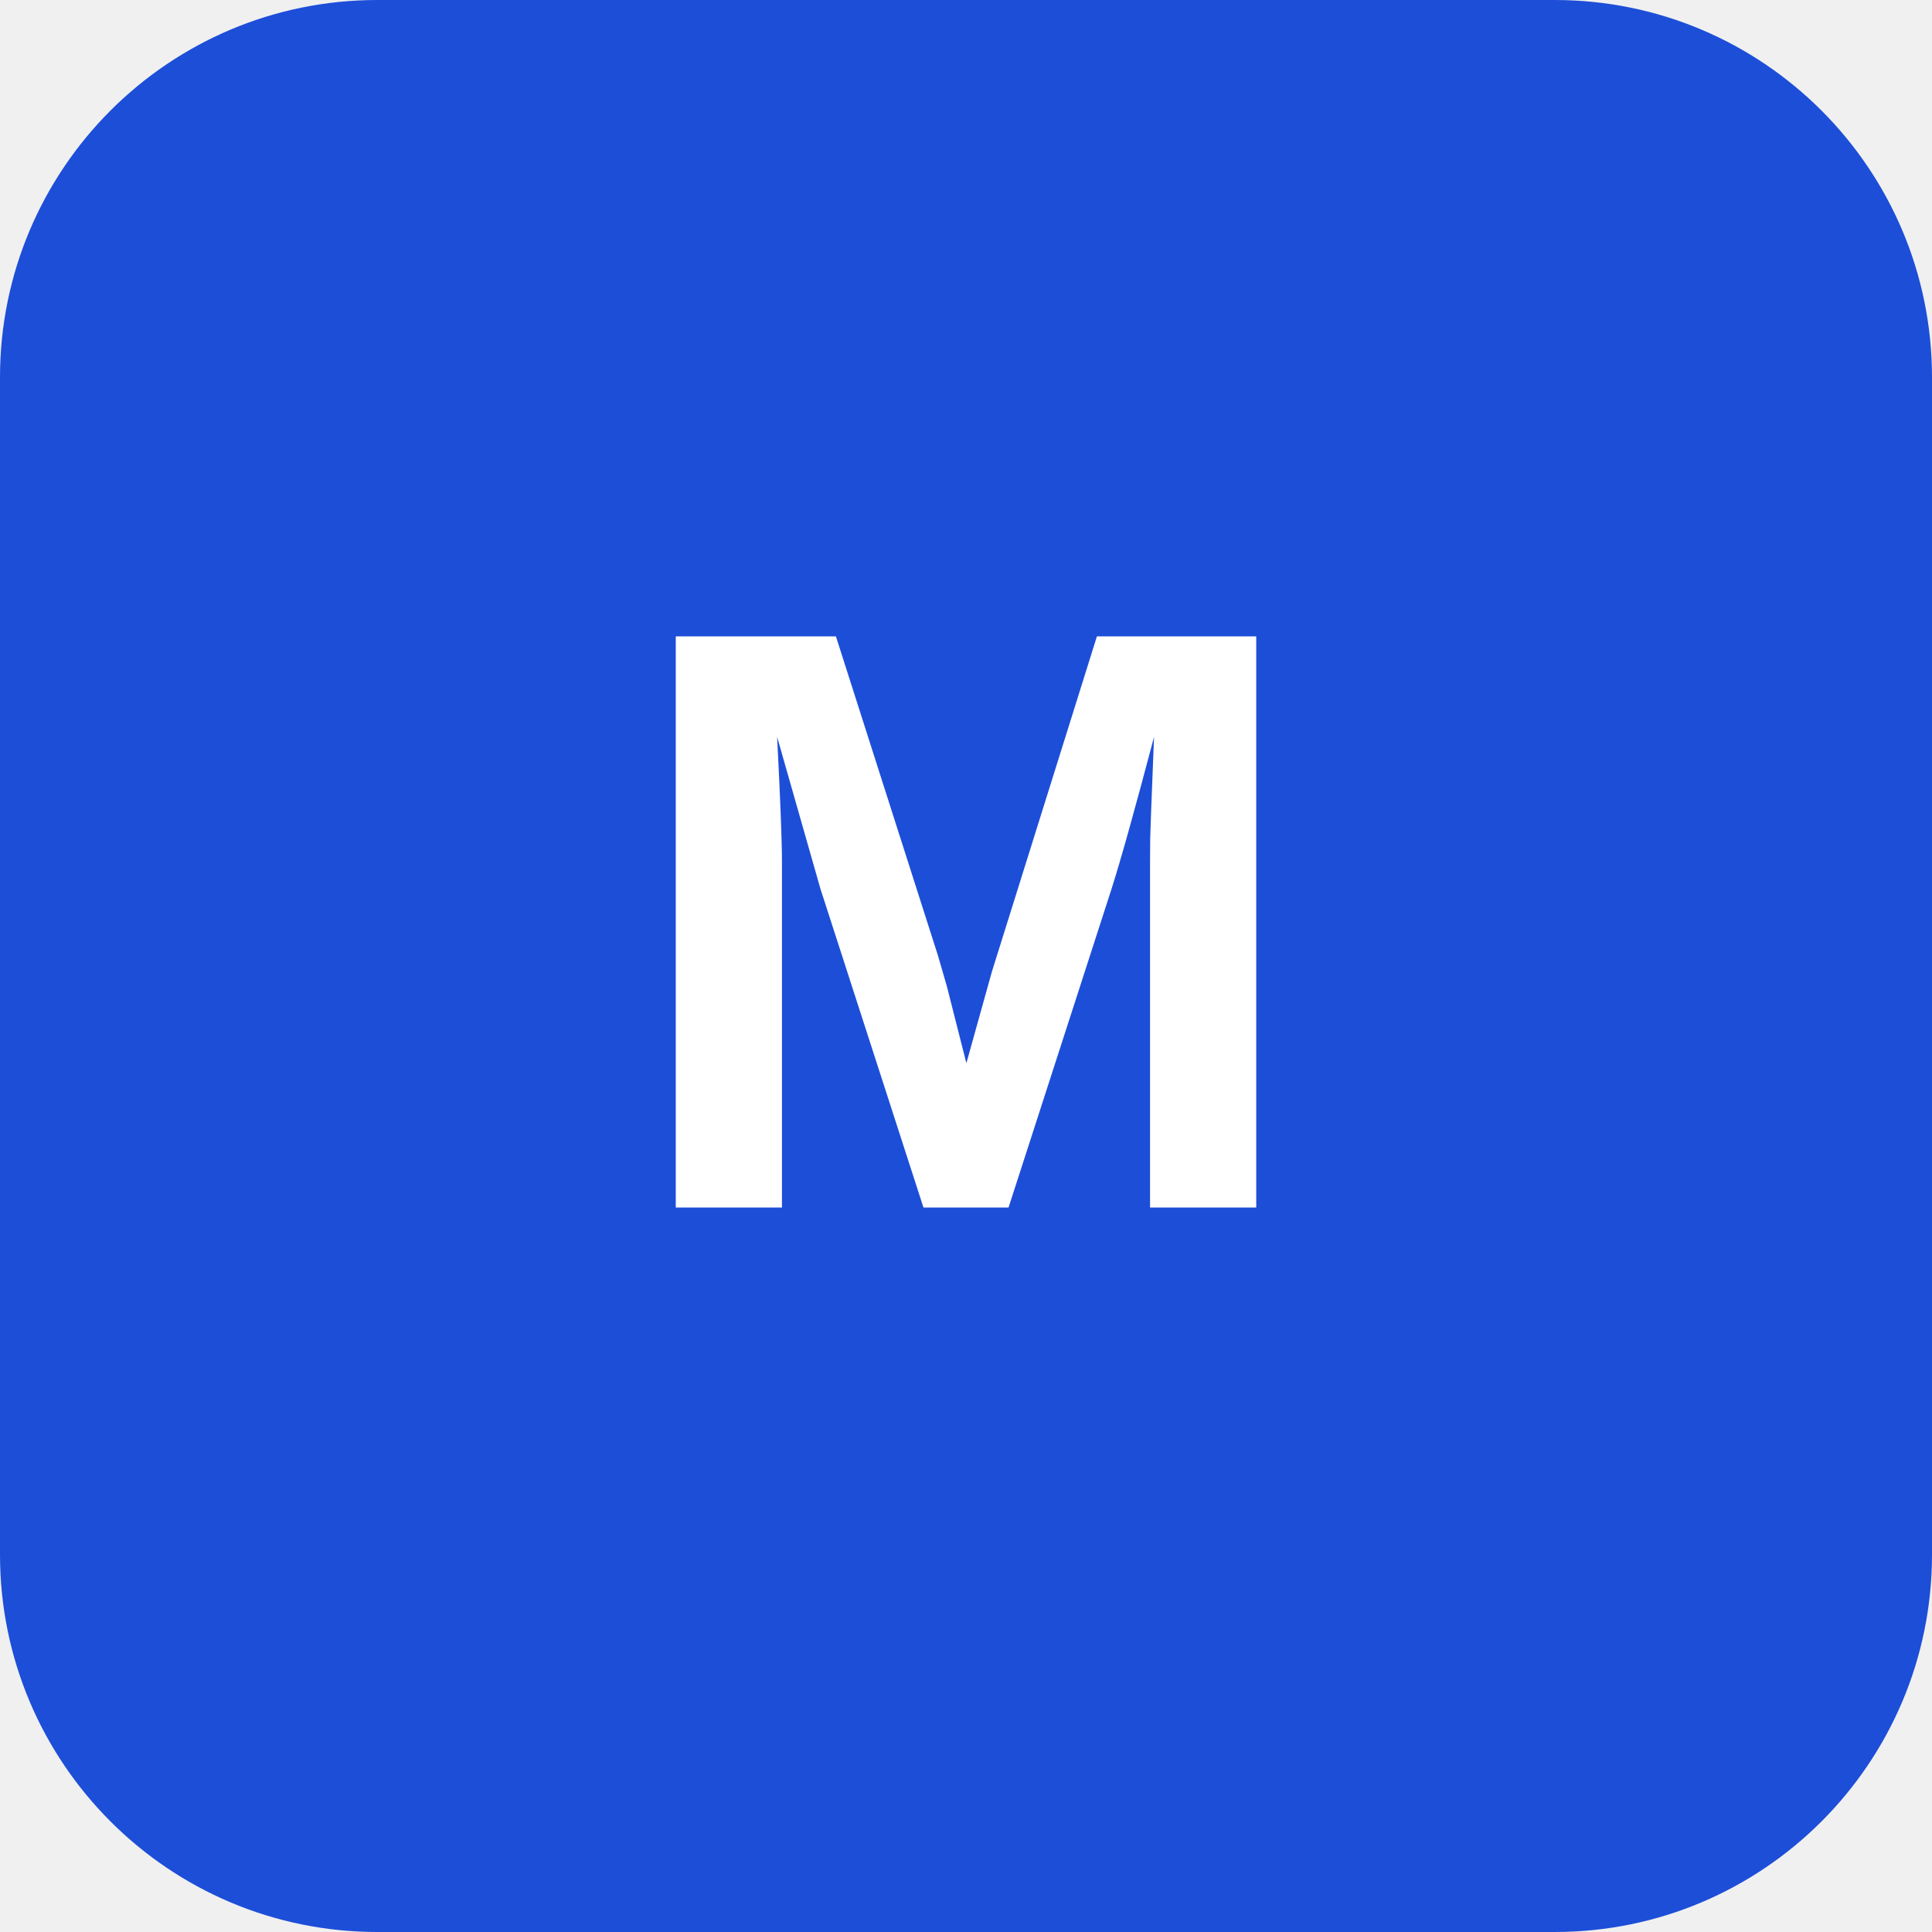
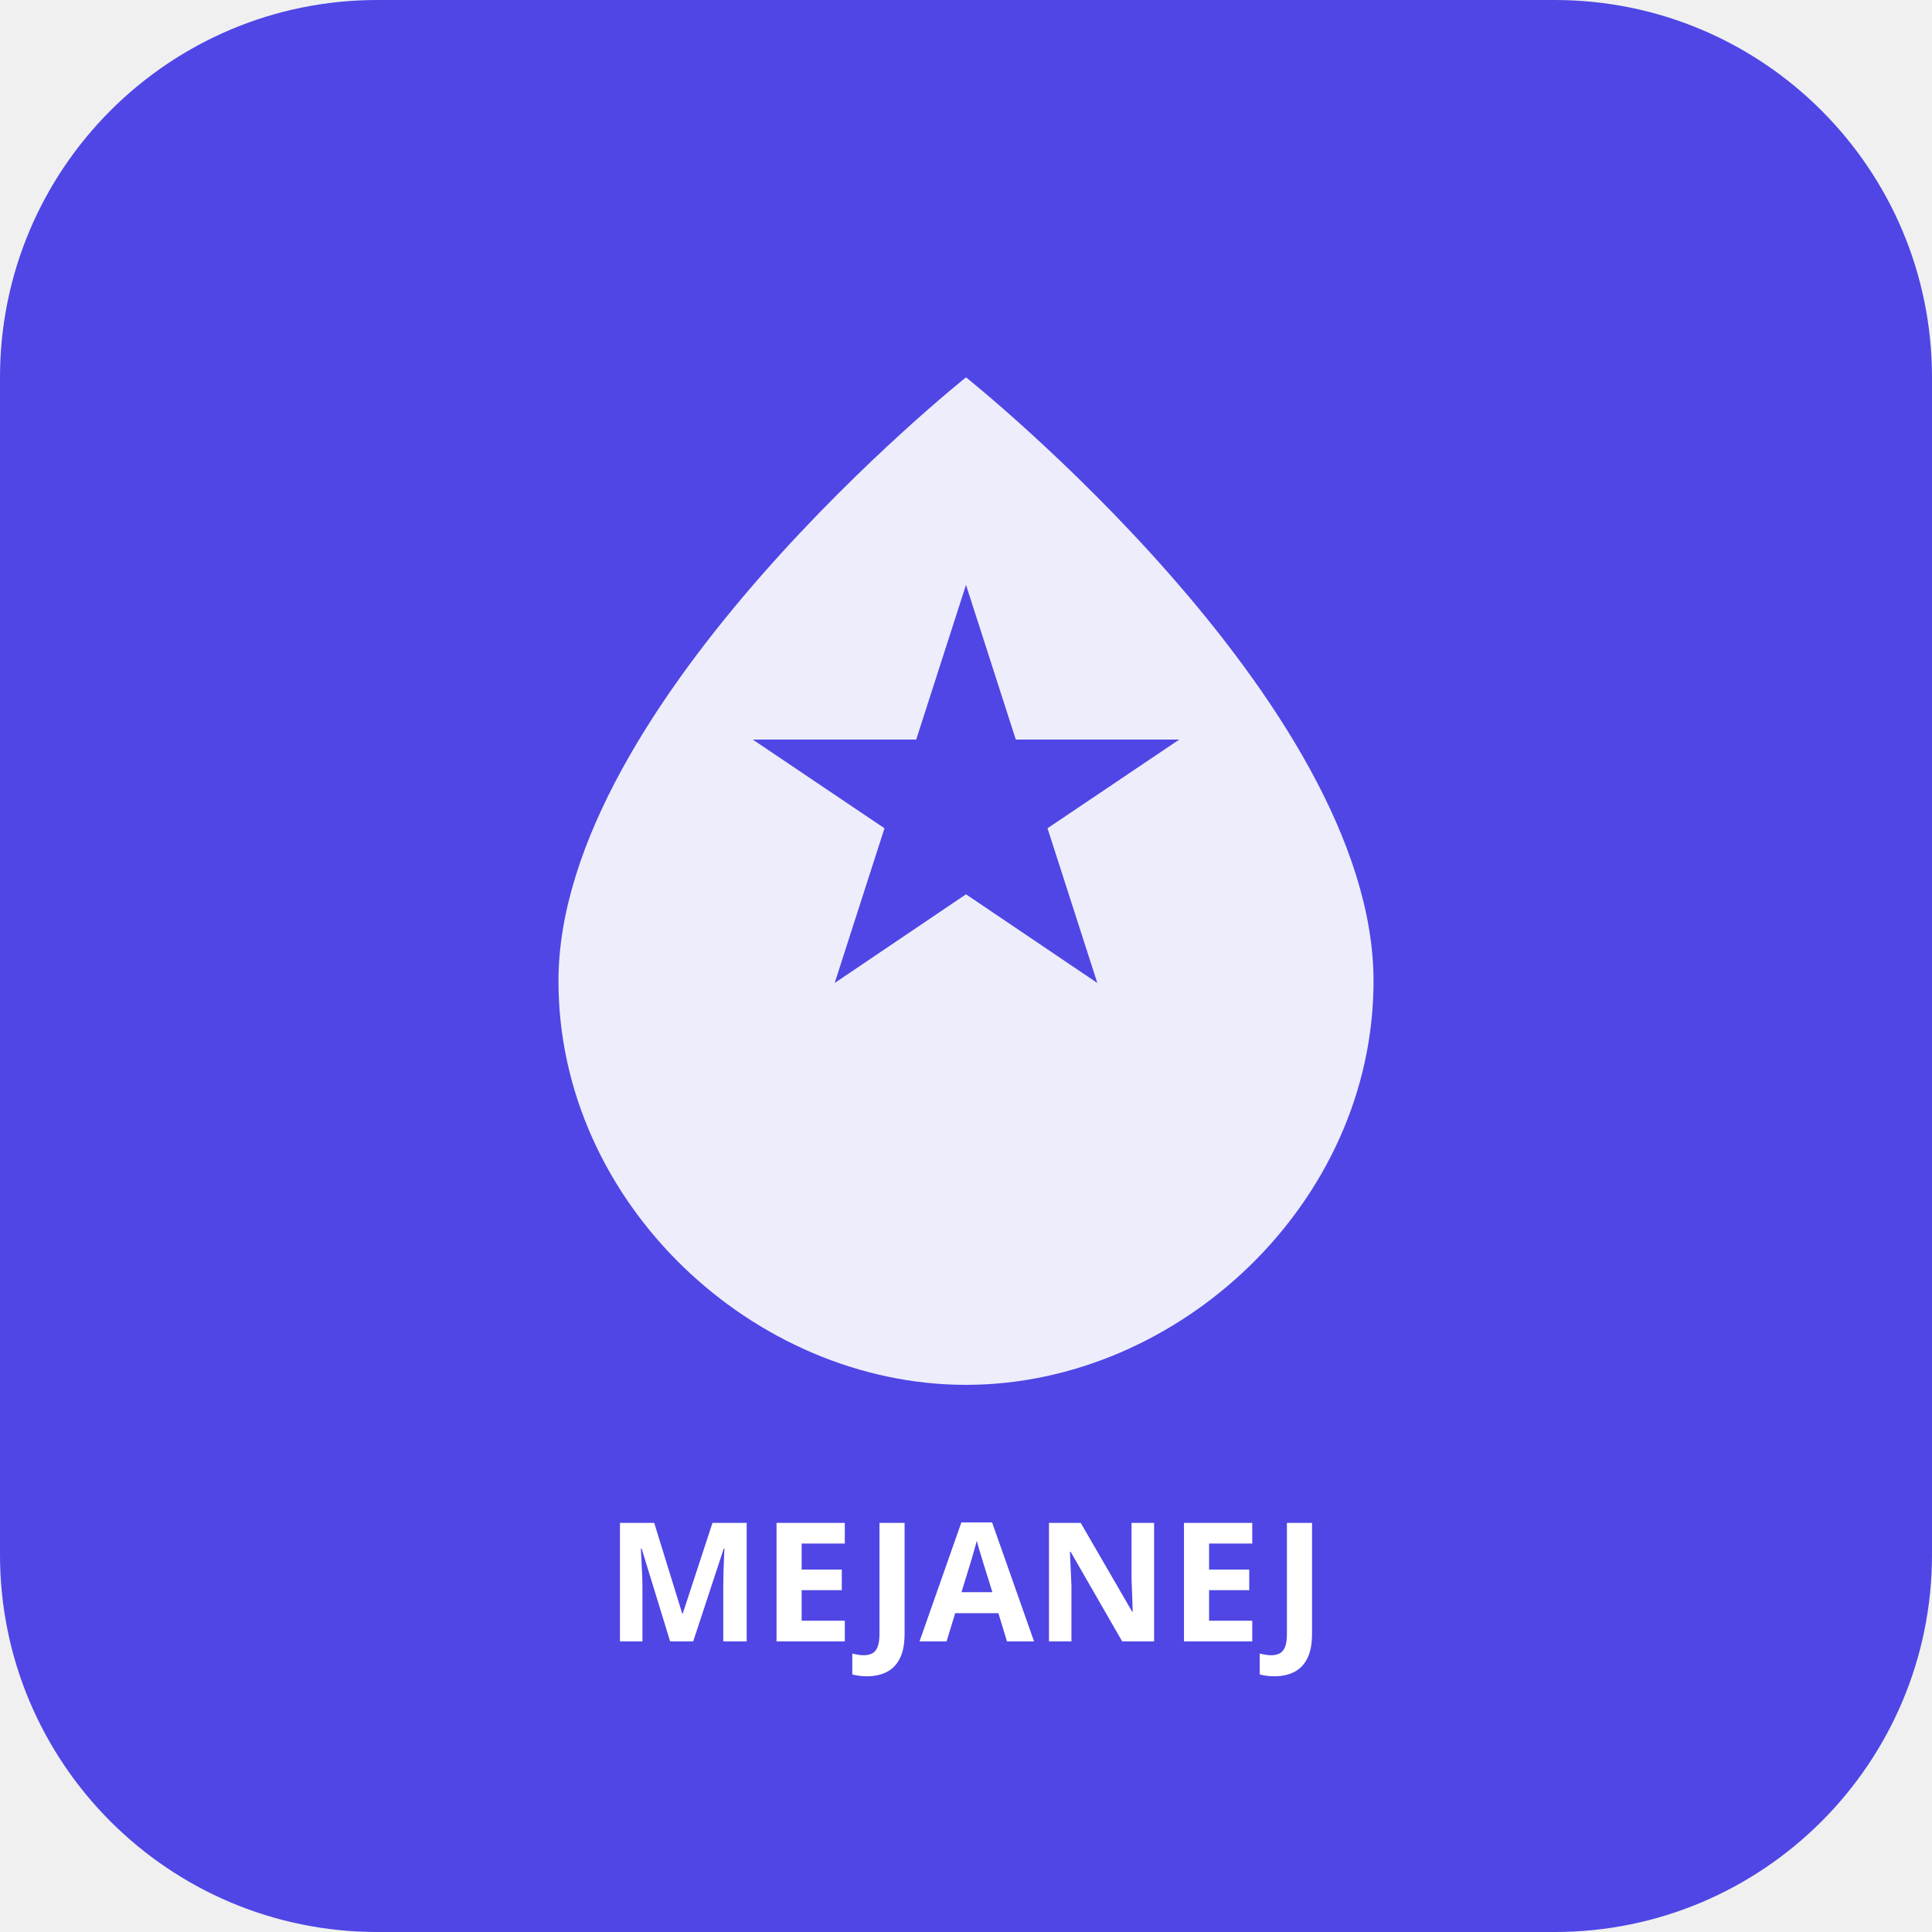
- <svg xmlns="http://www.w3.org/2000/svg" width="512" height="512" viewBox="0 0 512 512">
-   <rect width="512" height="512" rx="100" fill="#1d4ed8" />
-   <text x="256" y="320" font-family="Arial, sans-serif" font-size="220" font-weight="bold" fill="white" text-anchor="middle">M</text>
+ <svg xmlns="http://www.w3.org/2000/svg" width="512" height="512" viewBox="0 0 512 512" fill="none">
+   <rect width="512" height="512" rx="100" fill="#4f46e5" />
+   <path d="M256 100C256 100 148 186 148 260C148 318.9 199.8 367 256 367C312.2 367 364 318.9 364 260C364 186 256 100 256 100Z" fill="white" fill-opacity="0.9" />
+   <path d="M256 155L269.2 196H312.5L277.6 219.5L290.8 260.5L256 237L221.2 260.5L234.4 219.5L199.5 196H242.8L256 155Z" fill="#4f46e5" />
+   <text x="256" y="435" text-anchor="middle" fill="white" font-family="system-ui" font-size="44" font-weight="bold">MEJANEJ</text>
</svg>
